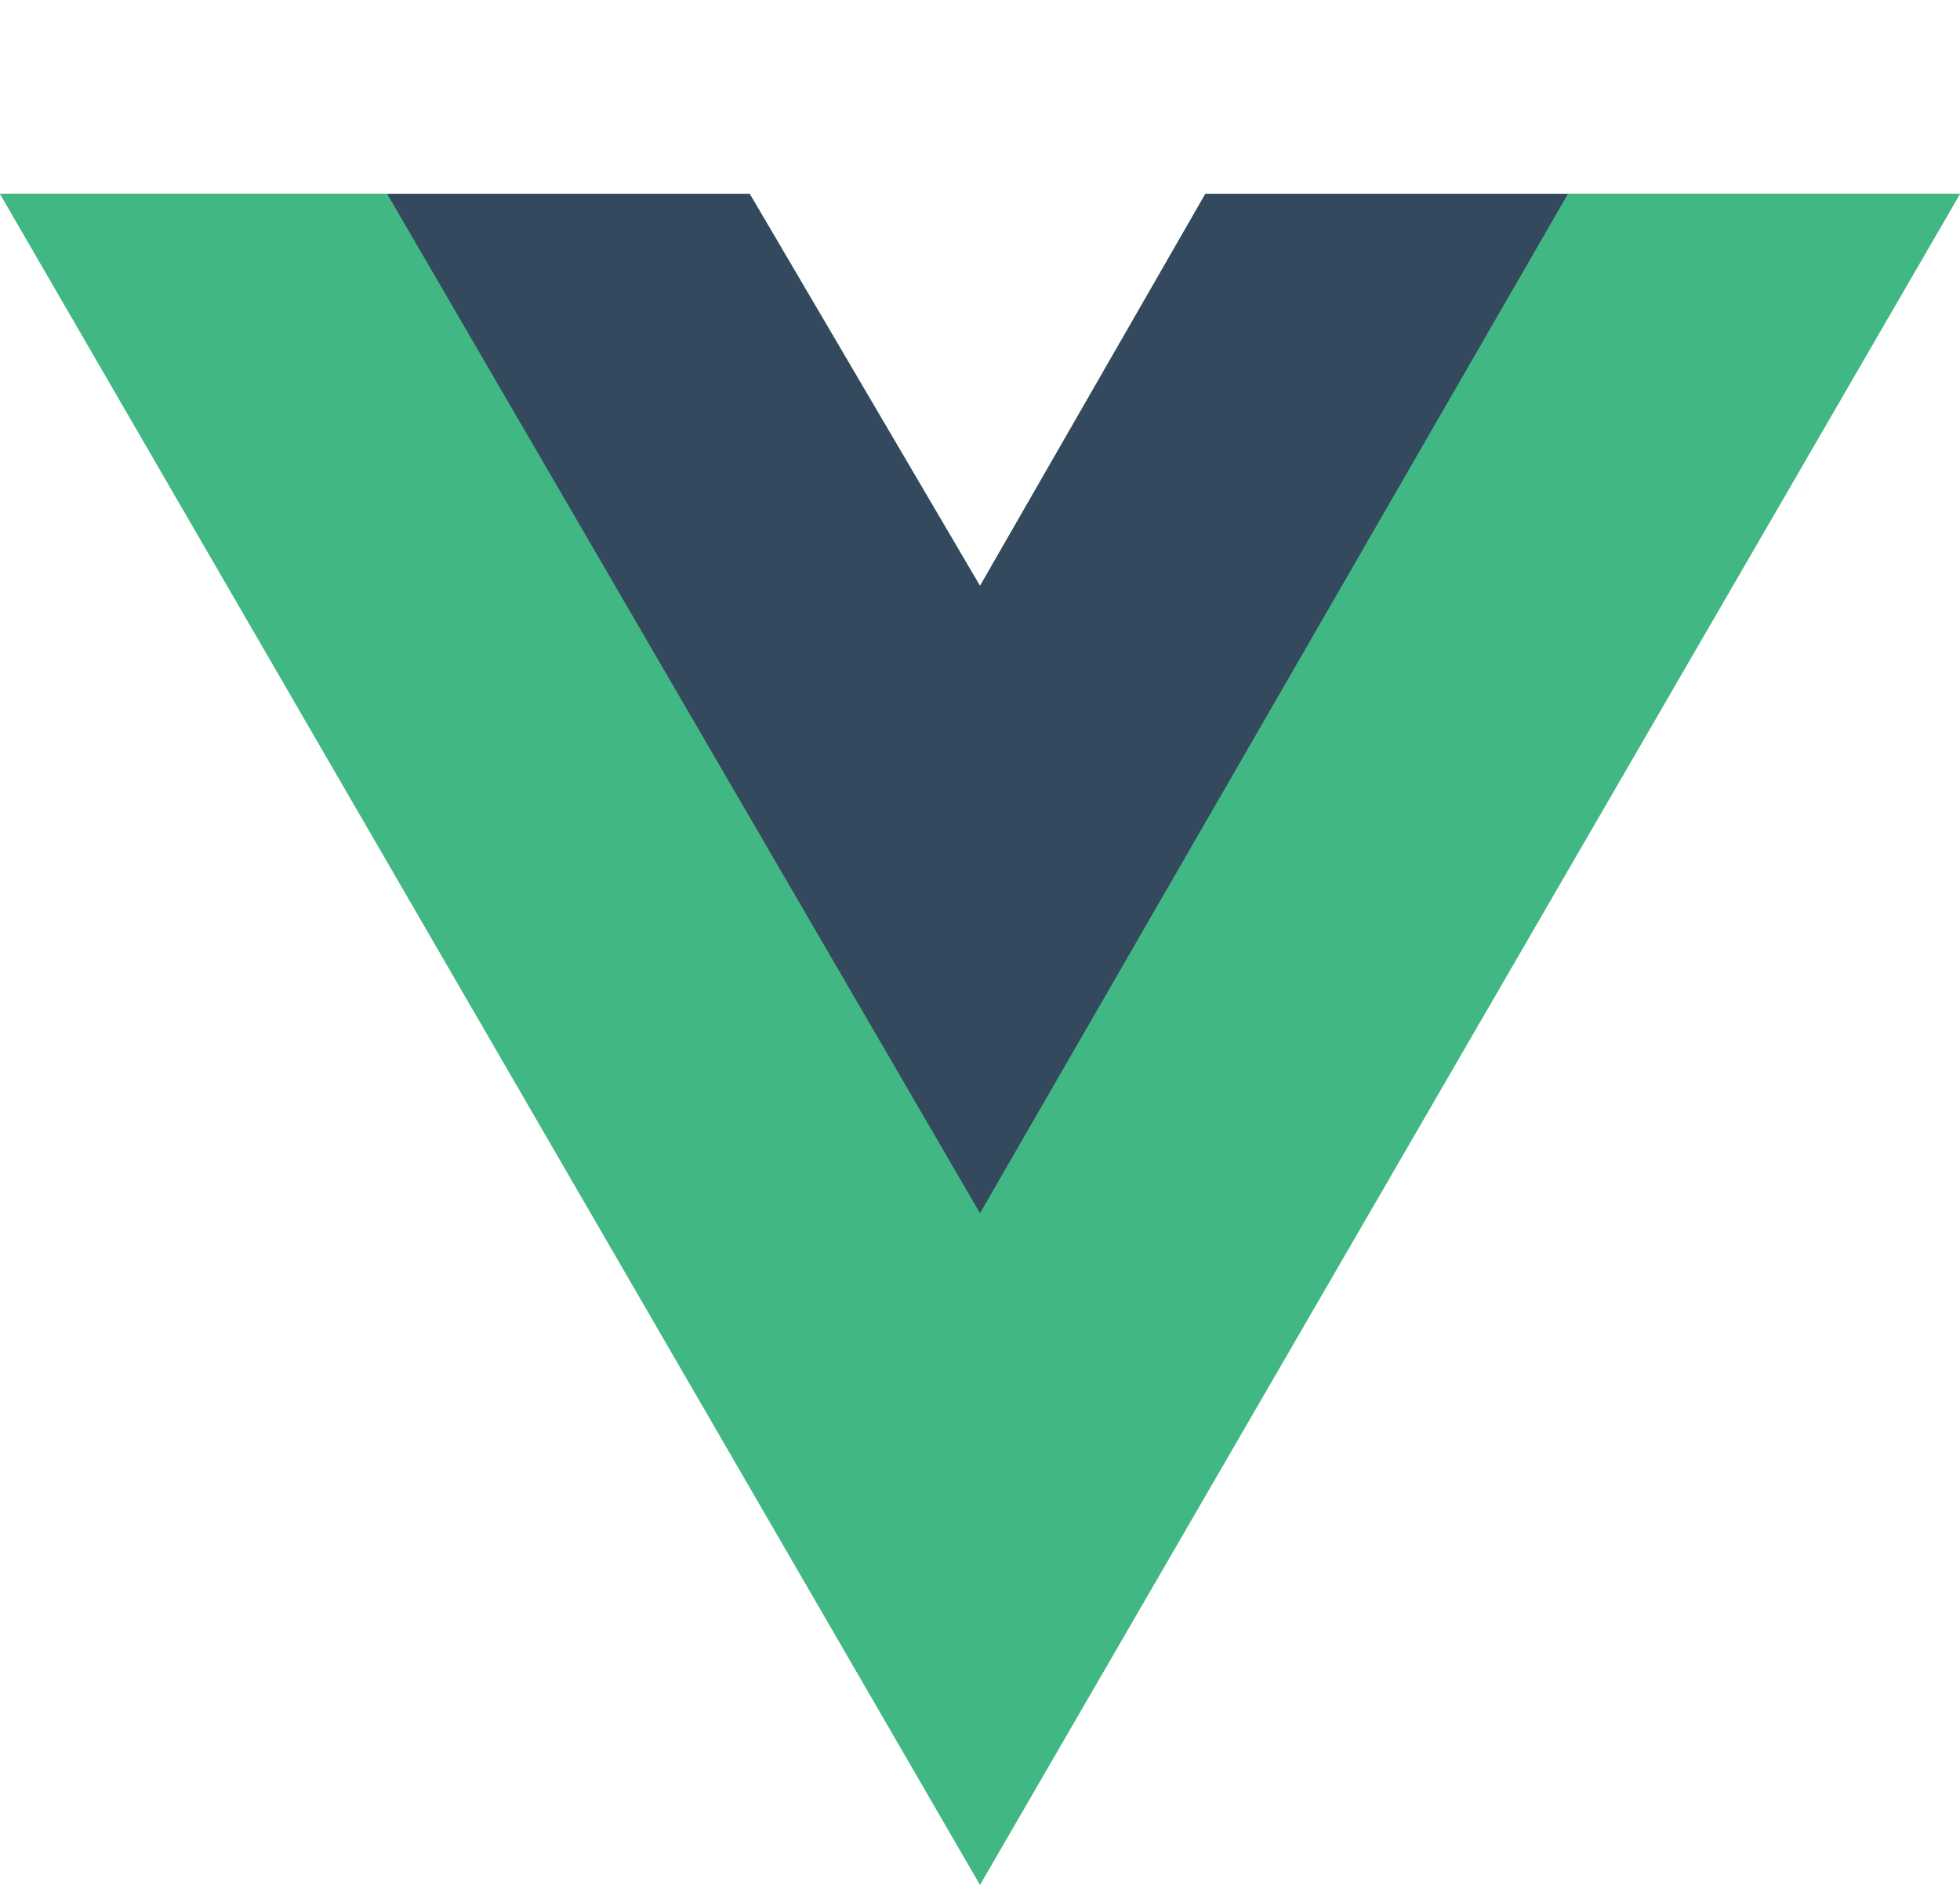
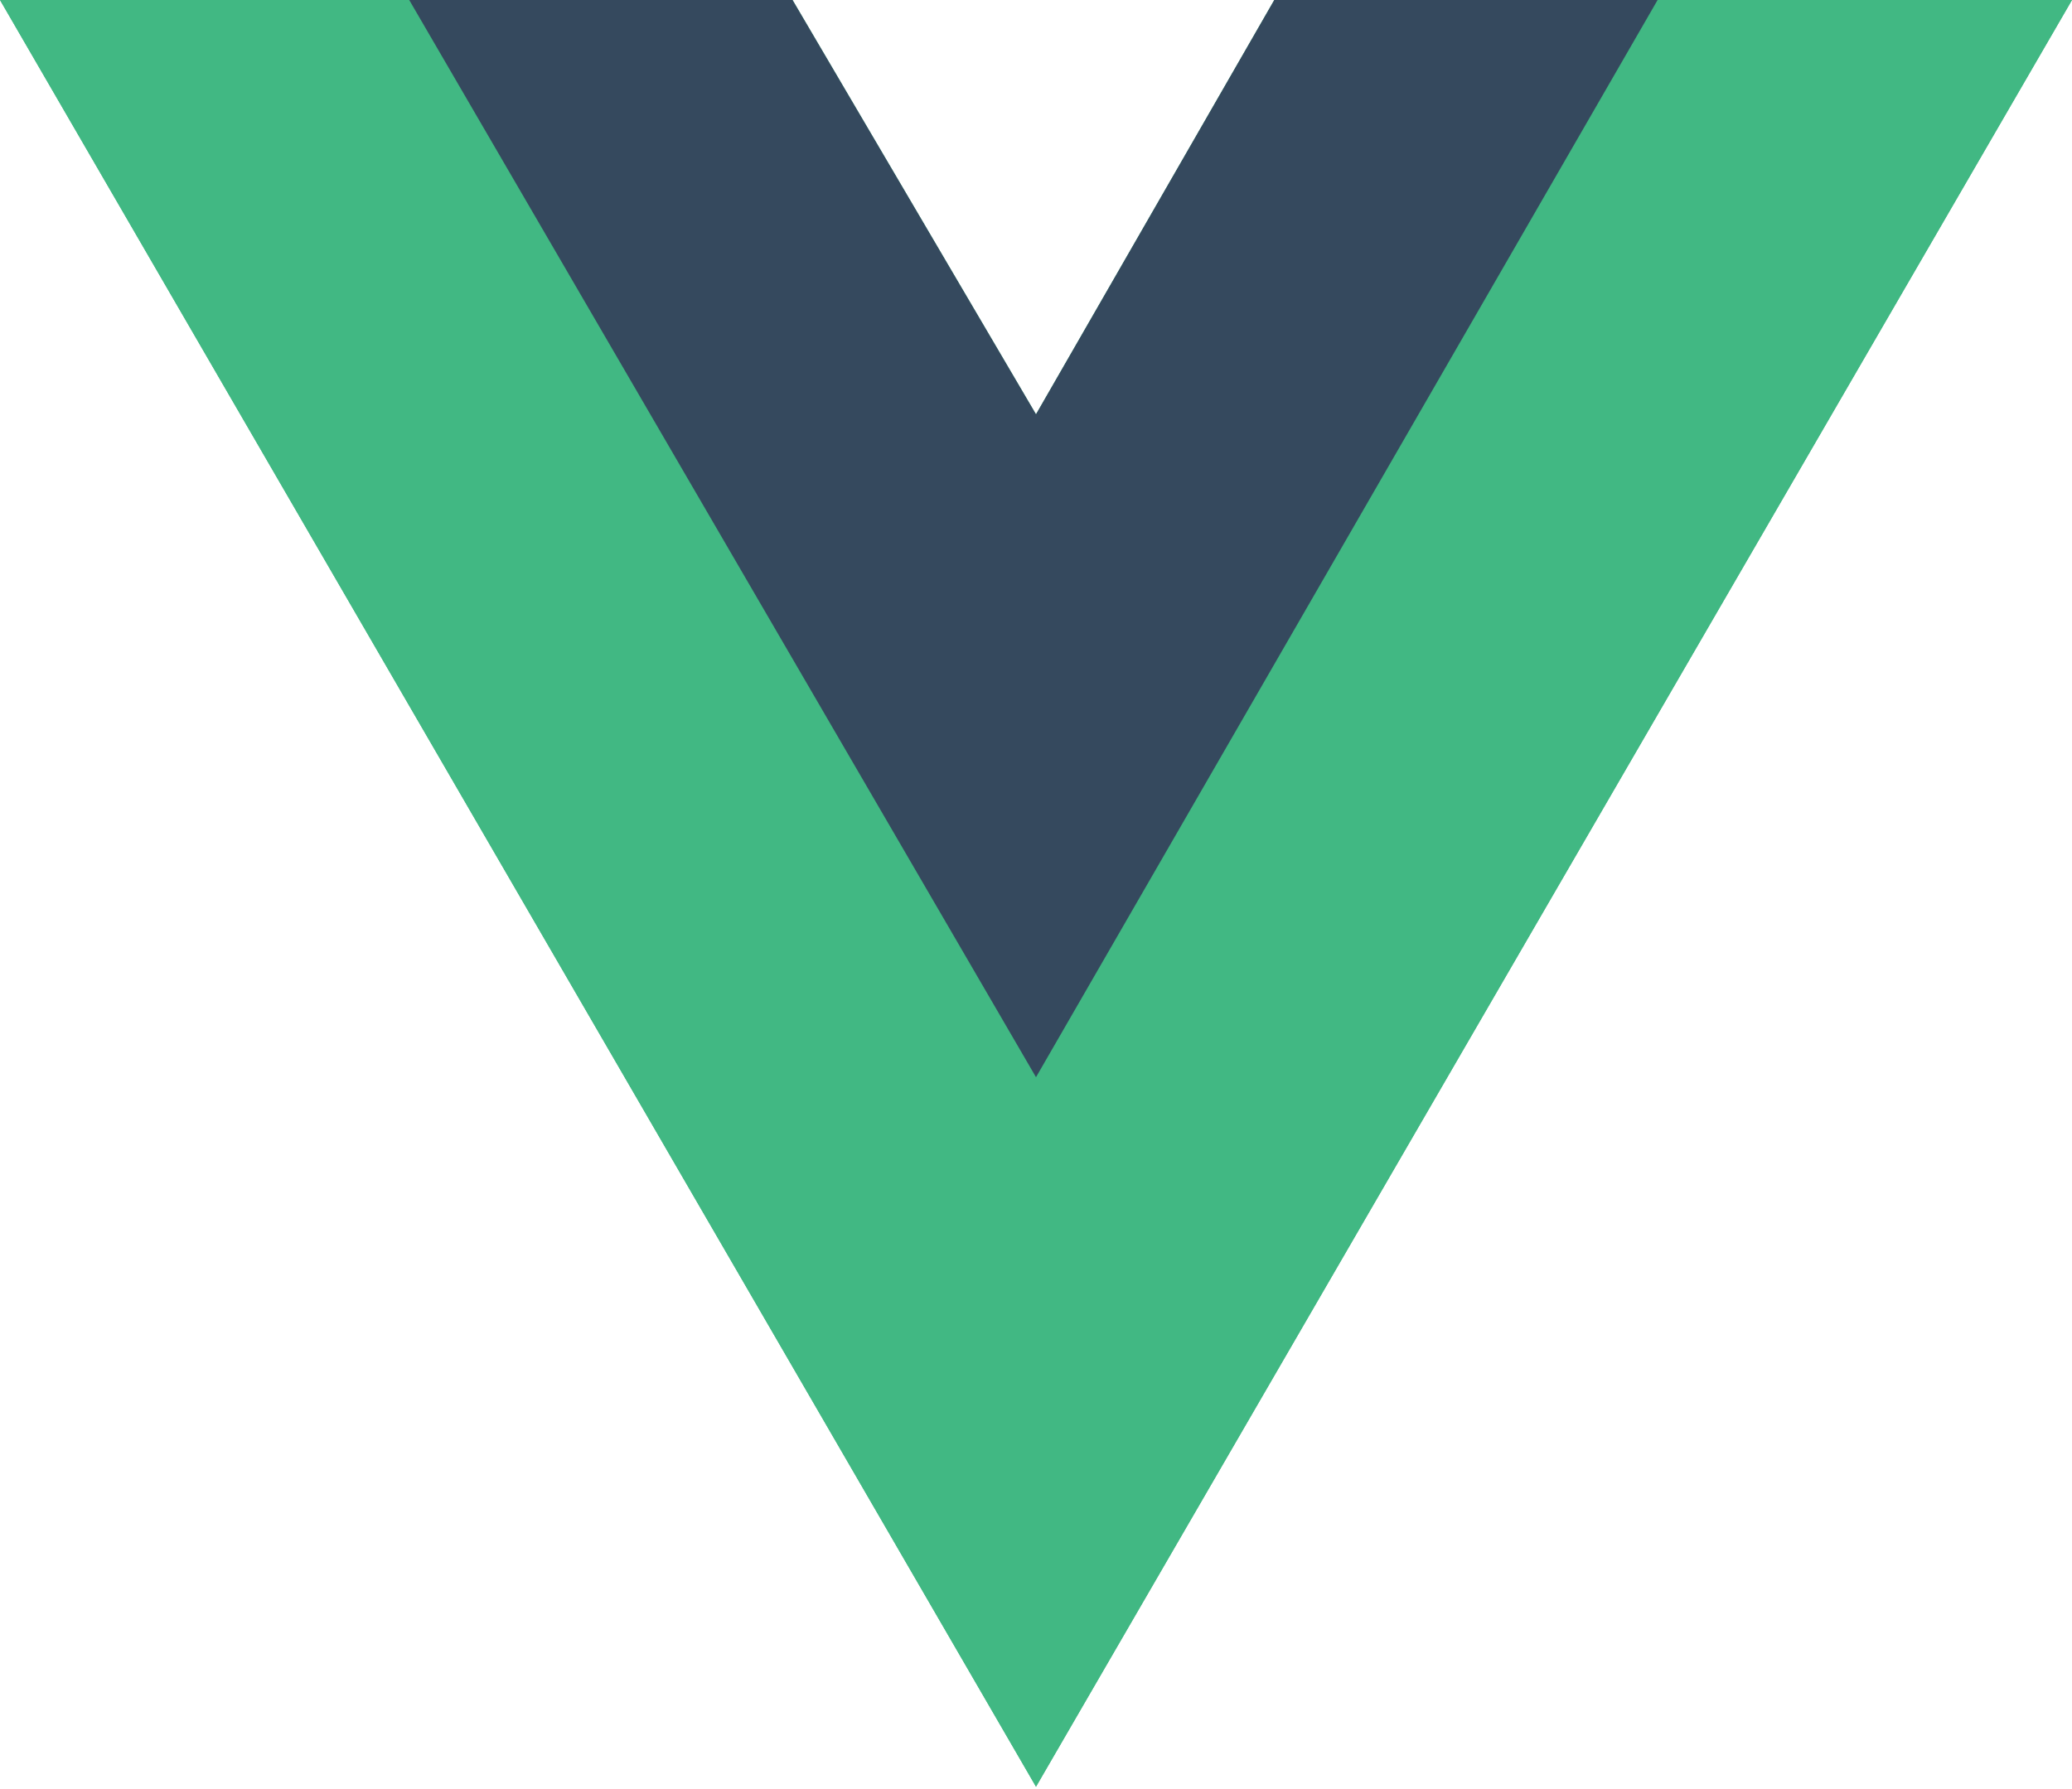
- <svg xmlns="http://www.w3.org/2000/svg" aria-hidden="true" role="img" class="iconify iconify--logos" width="37.07" height="36" preserveAspectRatio="xMidYMid meet" viewBox="0 0 256 198">
-   <path fill="#41B883" d="M204.8 0H256L128 220.8L0 0h97.92L128 51.2L157.44 0h47.36Z" />
-   <path fill="#41B883" d="m0 0l128 220.8L256 0h-51.2L128 132.48L50.56 0H0Z" />
-   <path fill="#35495E" d="M50.56 0L128 133.12L204.8 0h-47.36L128 51.2L97.92 0H50.56Z" />
+ <svg xmlns="http://www.w3.org/2000/svg" width="256px" height="221px" viewBox="0 0 256 221" version="1.1" preserveAspectRatio="xMidYMid">
+   <g>
+     <path d="M204.8,0 L256,0 L128,220.8 L0,0 L50.56,0 L97.92,0 L128,51.2 L157.44,0 L204.8,0 Z" fill="#41B883" />
+     <path d="M0,0 L128,220.8 L256,0 L204.8,0 L128,132.48 L50.56,0 L0,0 Z" fill="#41B883" />
+     <path d="M50.56,0 L128,133.12 L204.8,0 L157.44,0 L128,51.2 L97.92,0 L50.56,0 Z" fill="#35495E" />
+   </g>
</svg>
